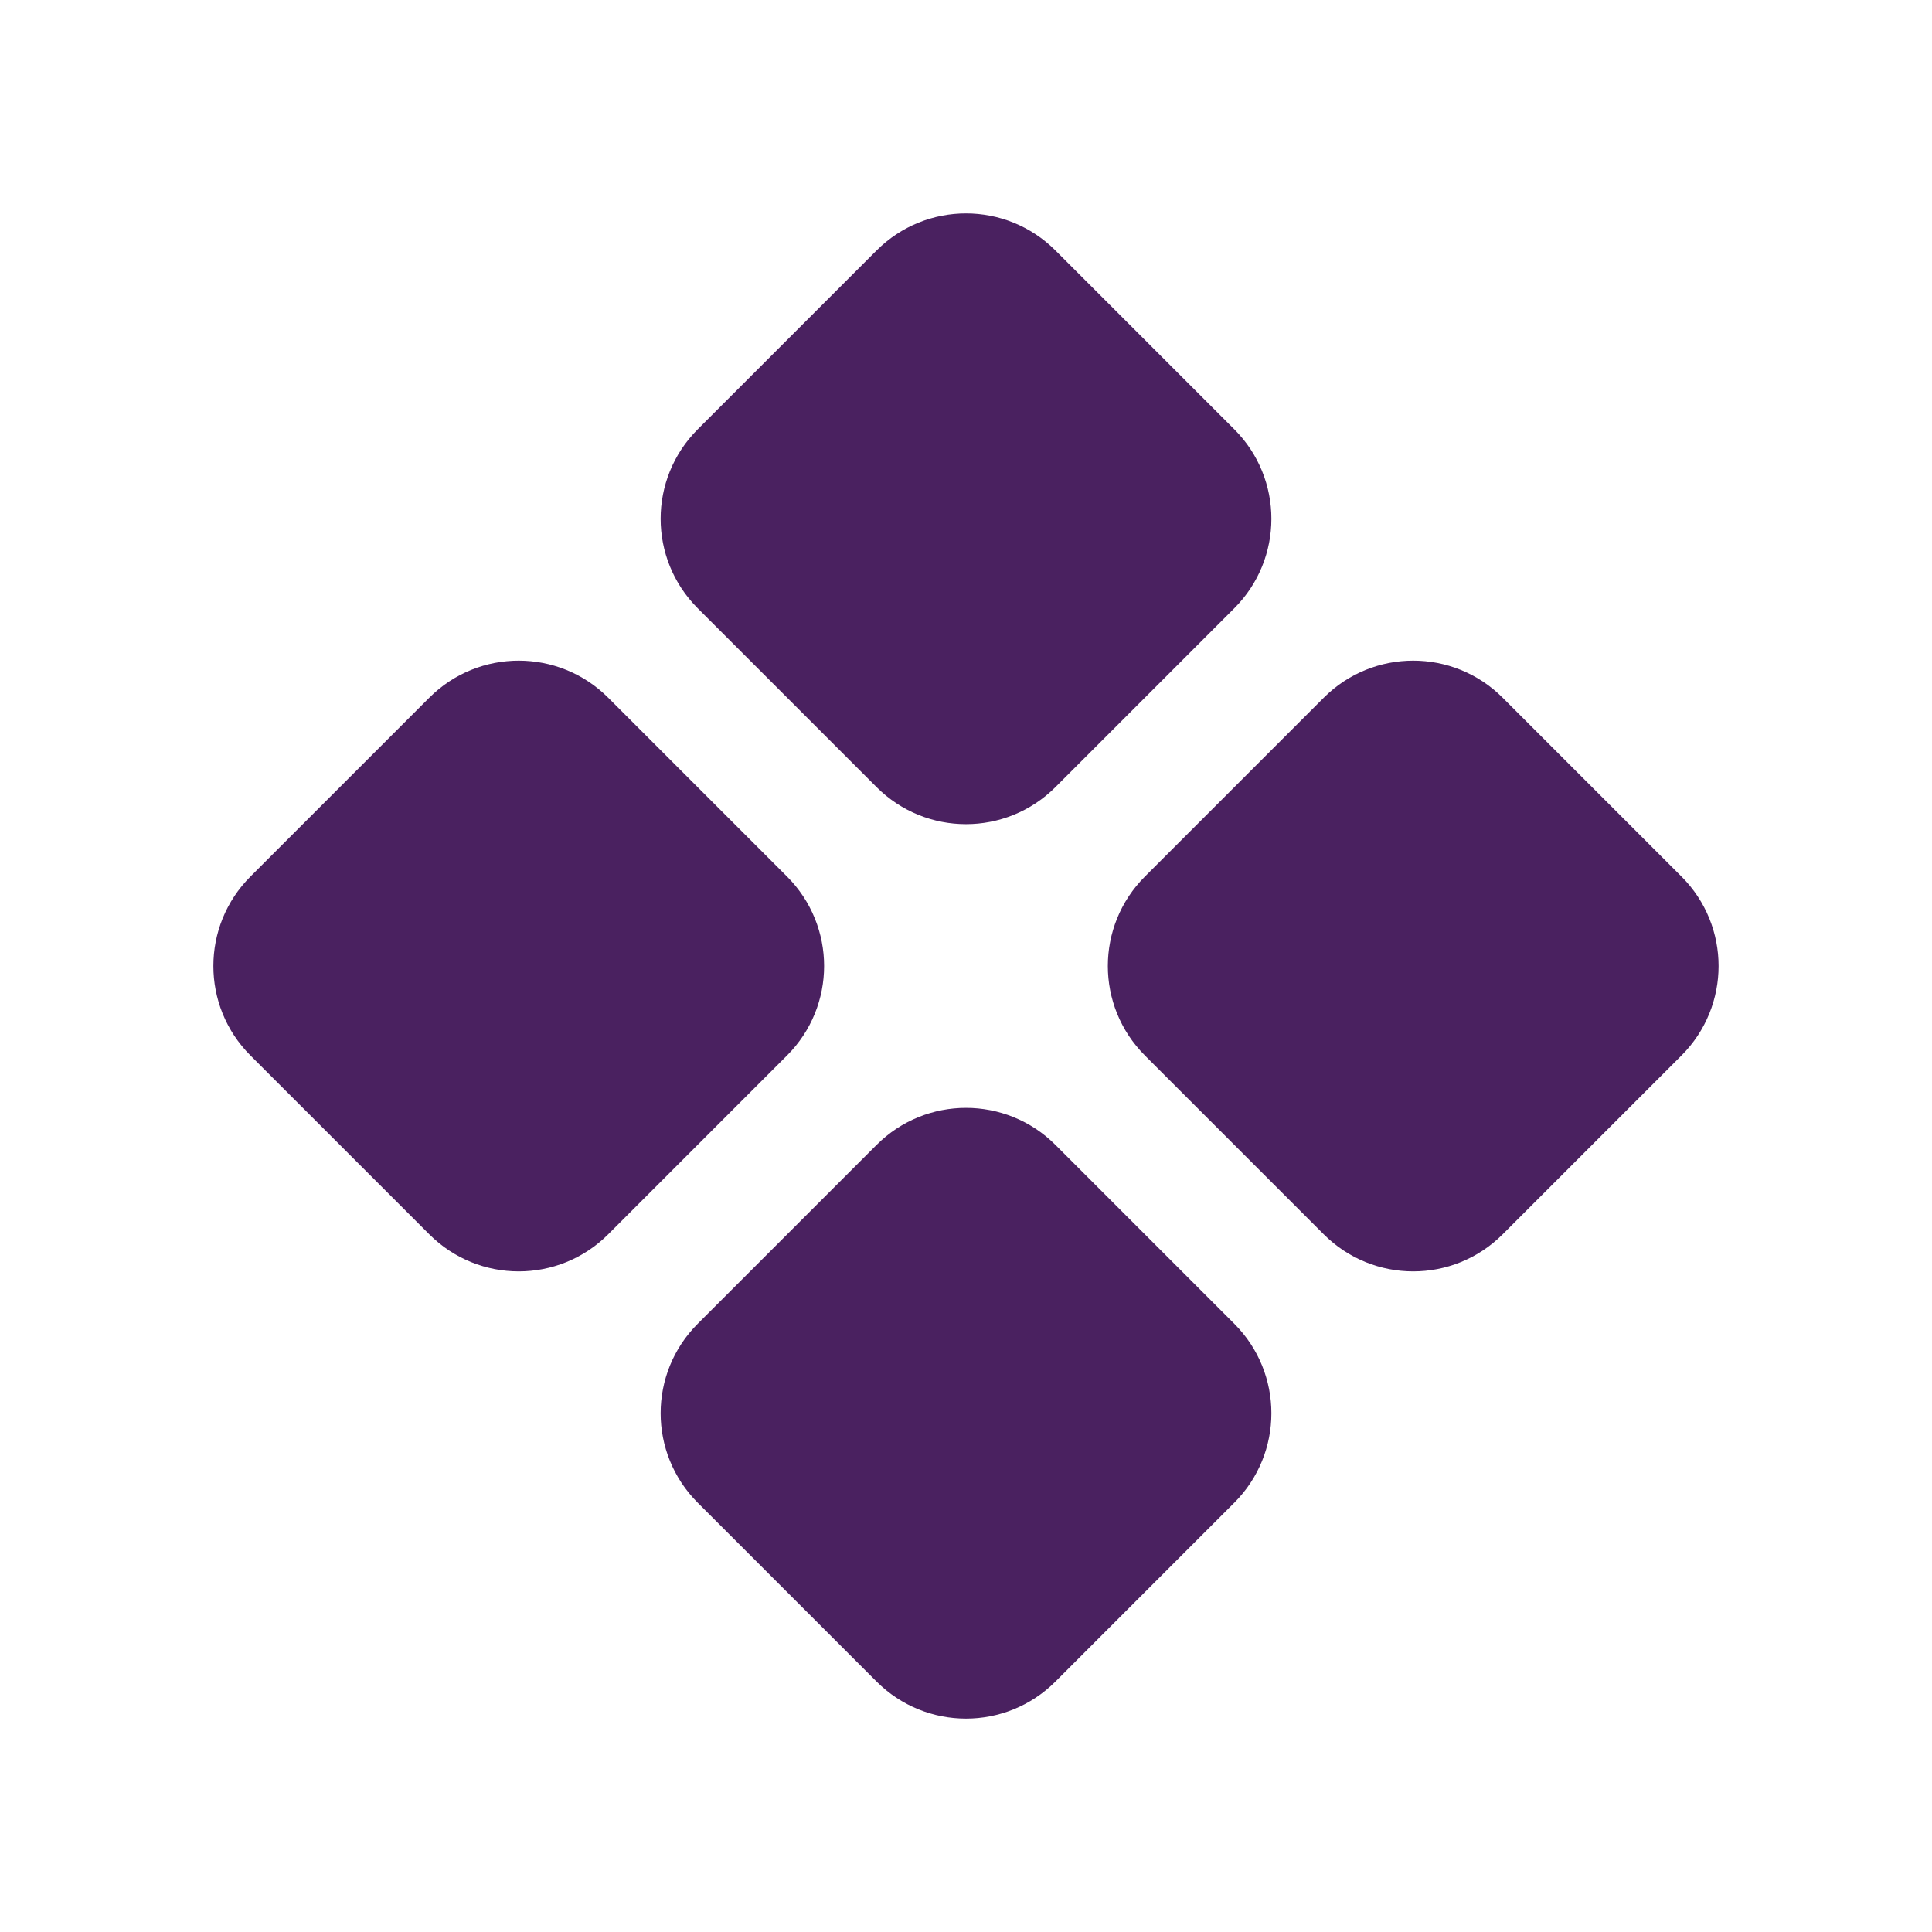
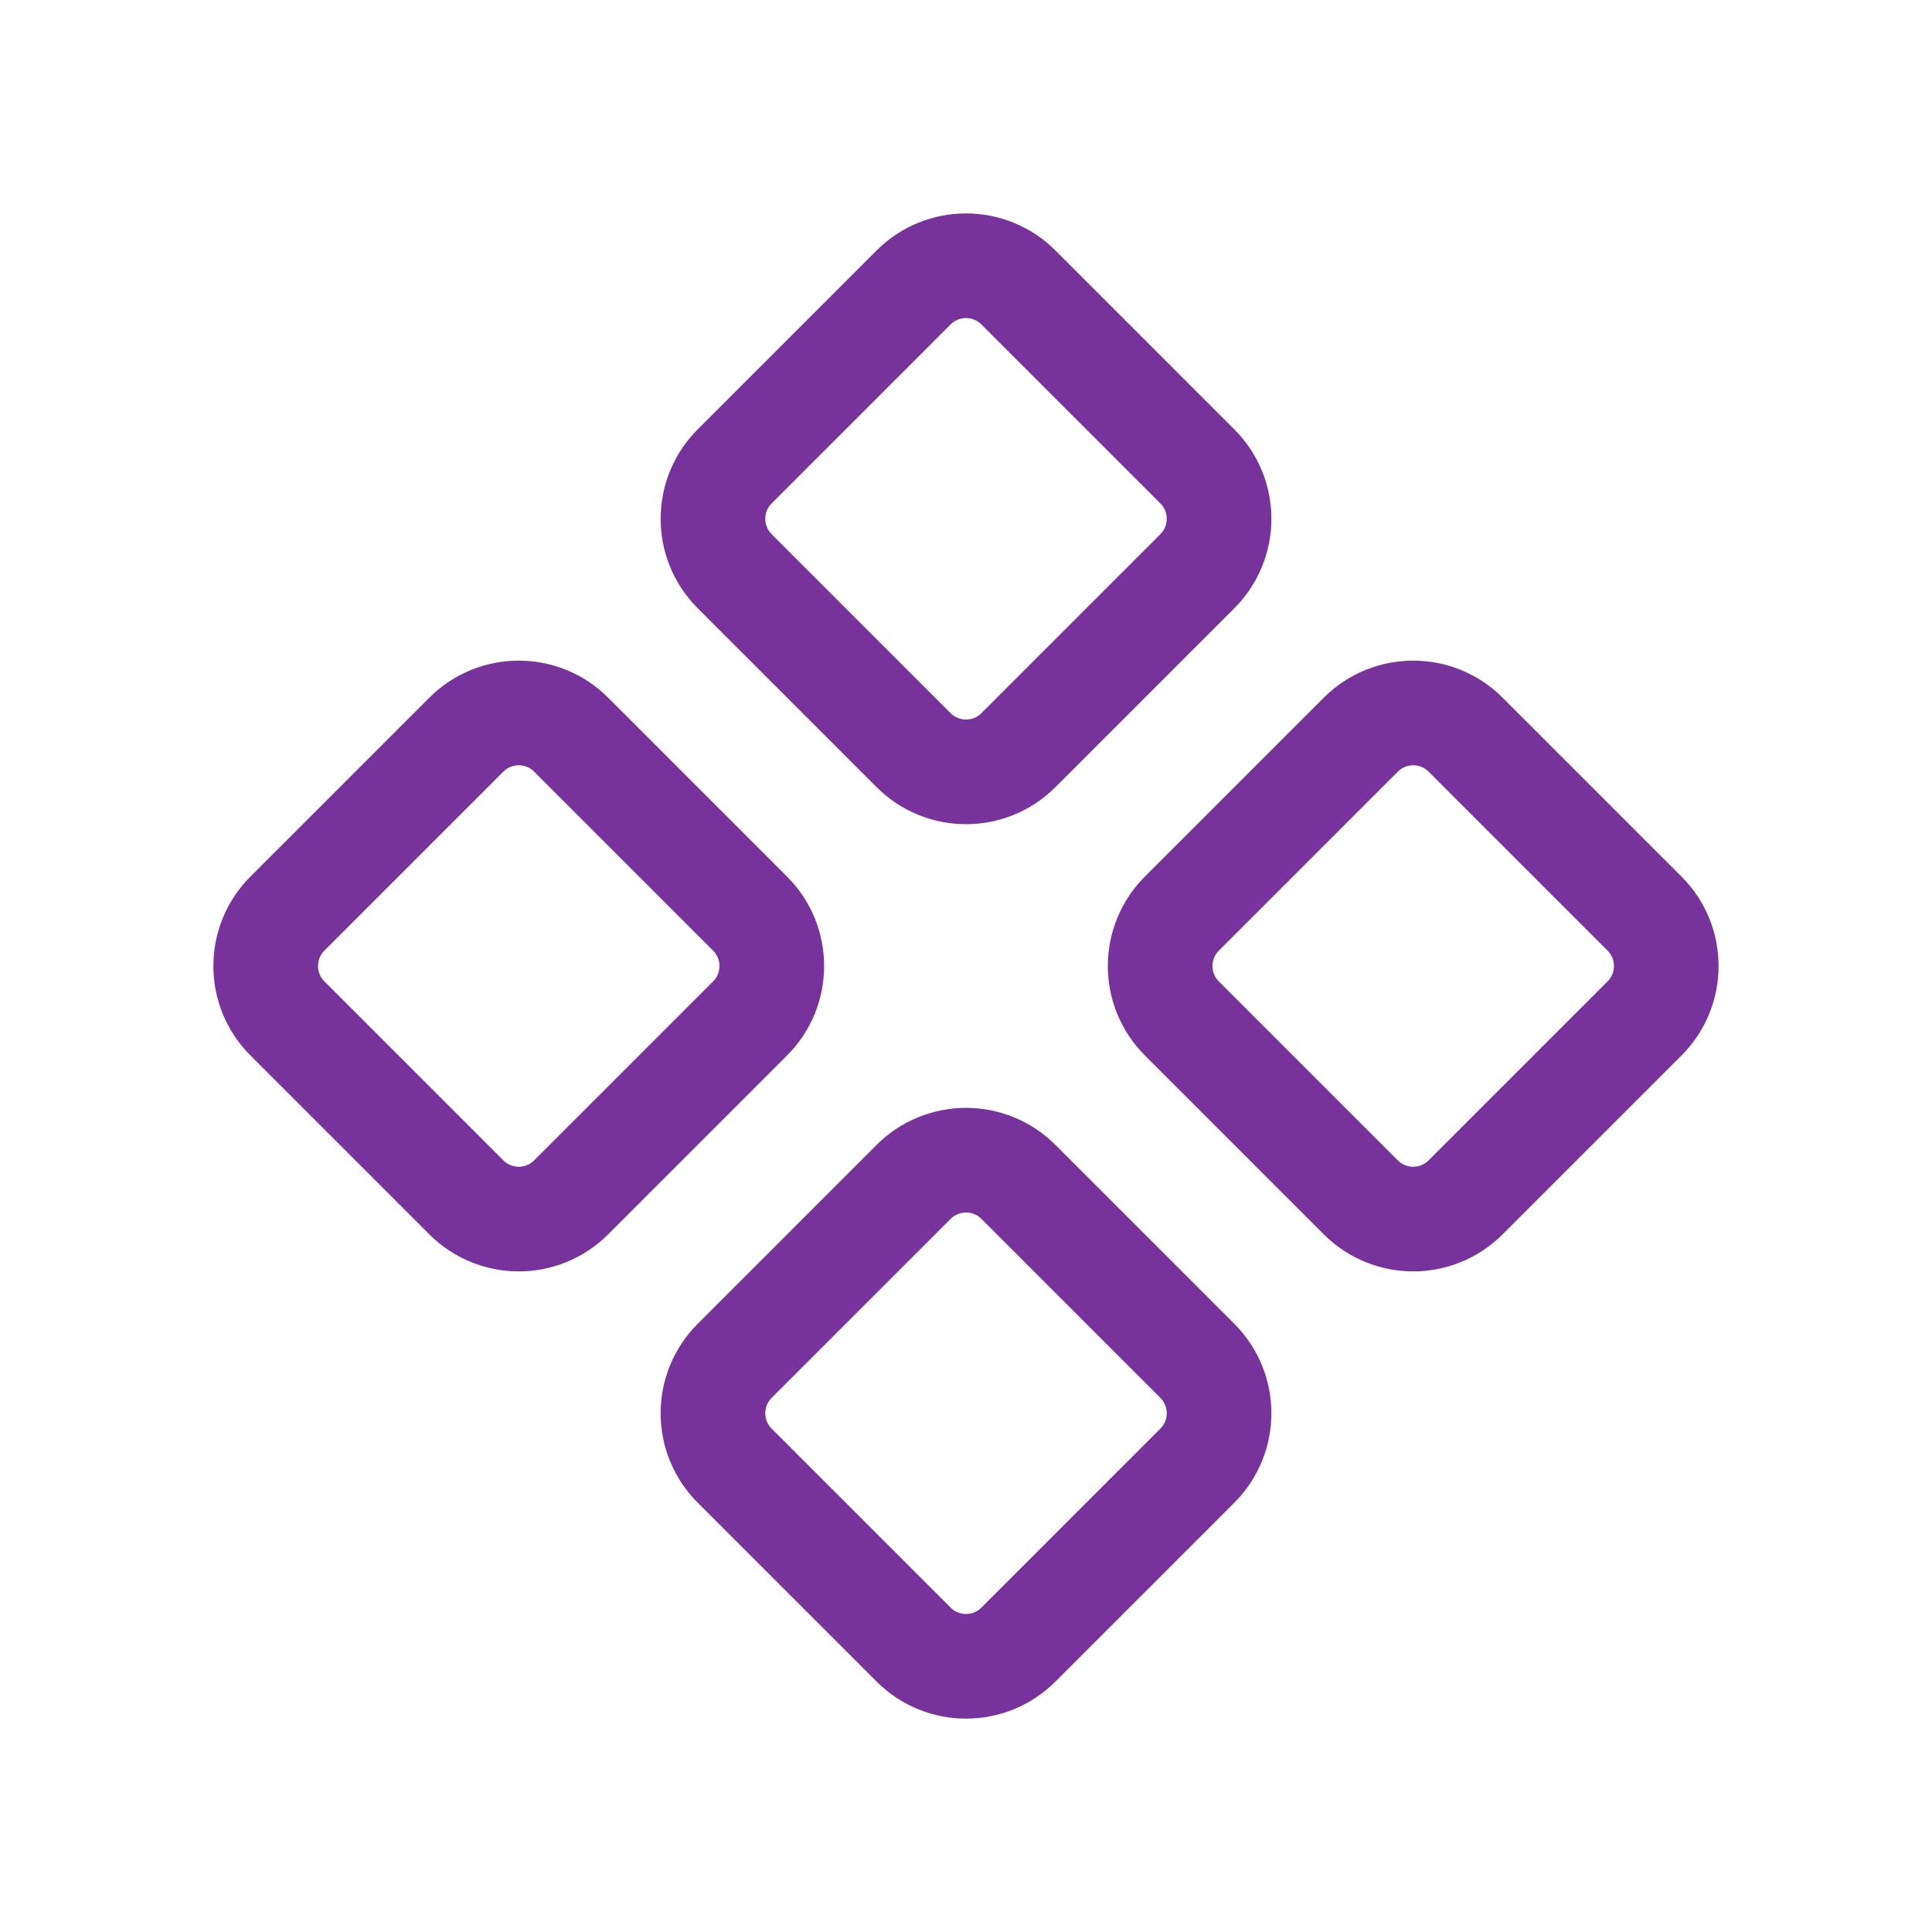
<svg xmlns="http://www.w3.org/2000/svg" width="24" height="24" viewBox="0 0 24 24" fill="none">
-   <rect x="0.919" width="4.985" height="4.985" rx="0.921" transform="matrix(0.707103 -0.70711 0.707103 0.70711 2.26924 12.65)" fill="#4A2160" stroke="#4A2160" stroke-width="1.3" />
-   <rect x="0.919" width="4.985" height="4.985" rx="0.921" transform="matrix(0.707103 -0.70711 0.707103 0.70711 7.82539 18.2055)" fill="#4A2160" stroke="#4A2160" stroke-width="1.3" />
-   <rect x="0.919" width="4.985" height="4.985" rx="0.921" transform="matrix(0.707103 -0.70711 0.707103 0.70711 7.82539 7.09446)" fill="#4A2160" stroke="#4A2160" stroke-width="1.3" />
-   <rect x="0.919" width="4.985" height="4.985" rx="0.921" transform="matrix(0.707103 -0.70711 0.707103 0.70711 13.3806 12.65)" fill="#4A2160" stroke="#4A2160" stroke-width="1.3" />
+   <rect x="0.919" width="4.985" height="4.985" rx="0.921" transform="matrix(0.707103 -0.70711 0.707103 0.70711 2.26924 12.65)" stroke="#77329B" stroke-width="1.3" />
+   <rect x="0.919" width="4.985" height="4.985" rx="0.921" transform="matrix(0.707103 -0.70711 0.707103 0.70711 7.82539 18.2057)" stroke="#77329B" stroke-width="1.3" />
+   <rect x="0.919" width="4.985" height="4.985" rx="0.921" transform="matrix(0.707103 -0.70711 0.707103 0.70711 7.82539 7.09458)" stroke="#77329B" stroke-width="1.3" />
+   <rect x="0.919" width="4.985" height="4.985" rx="0.921" transform="matrix(0.707103 -0.70711 0.707103 0.70711 13.3806 12.65)" stroke="#77329B" stroke-width="1.3" />
</svg>
